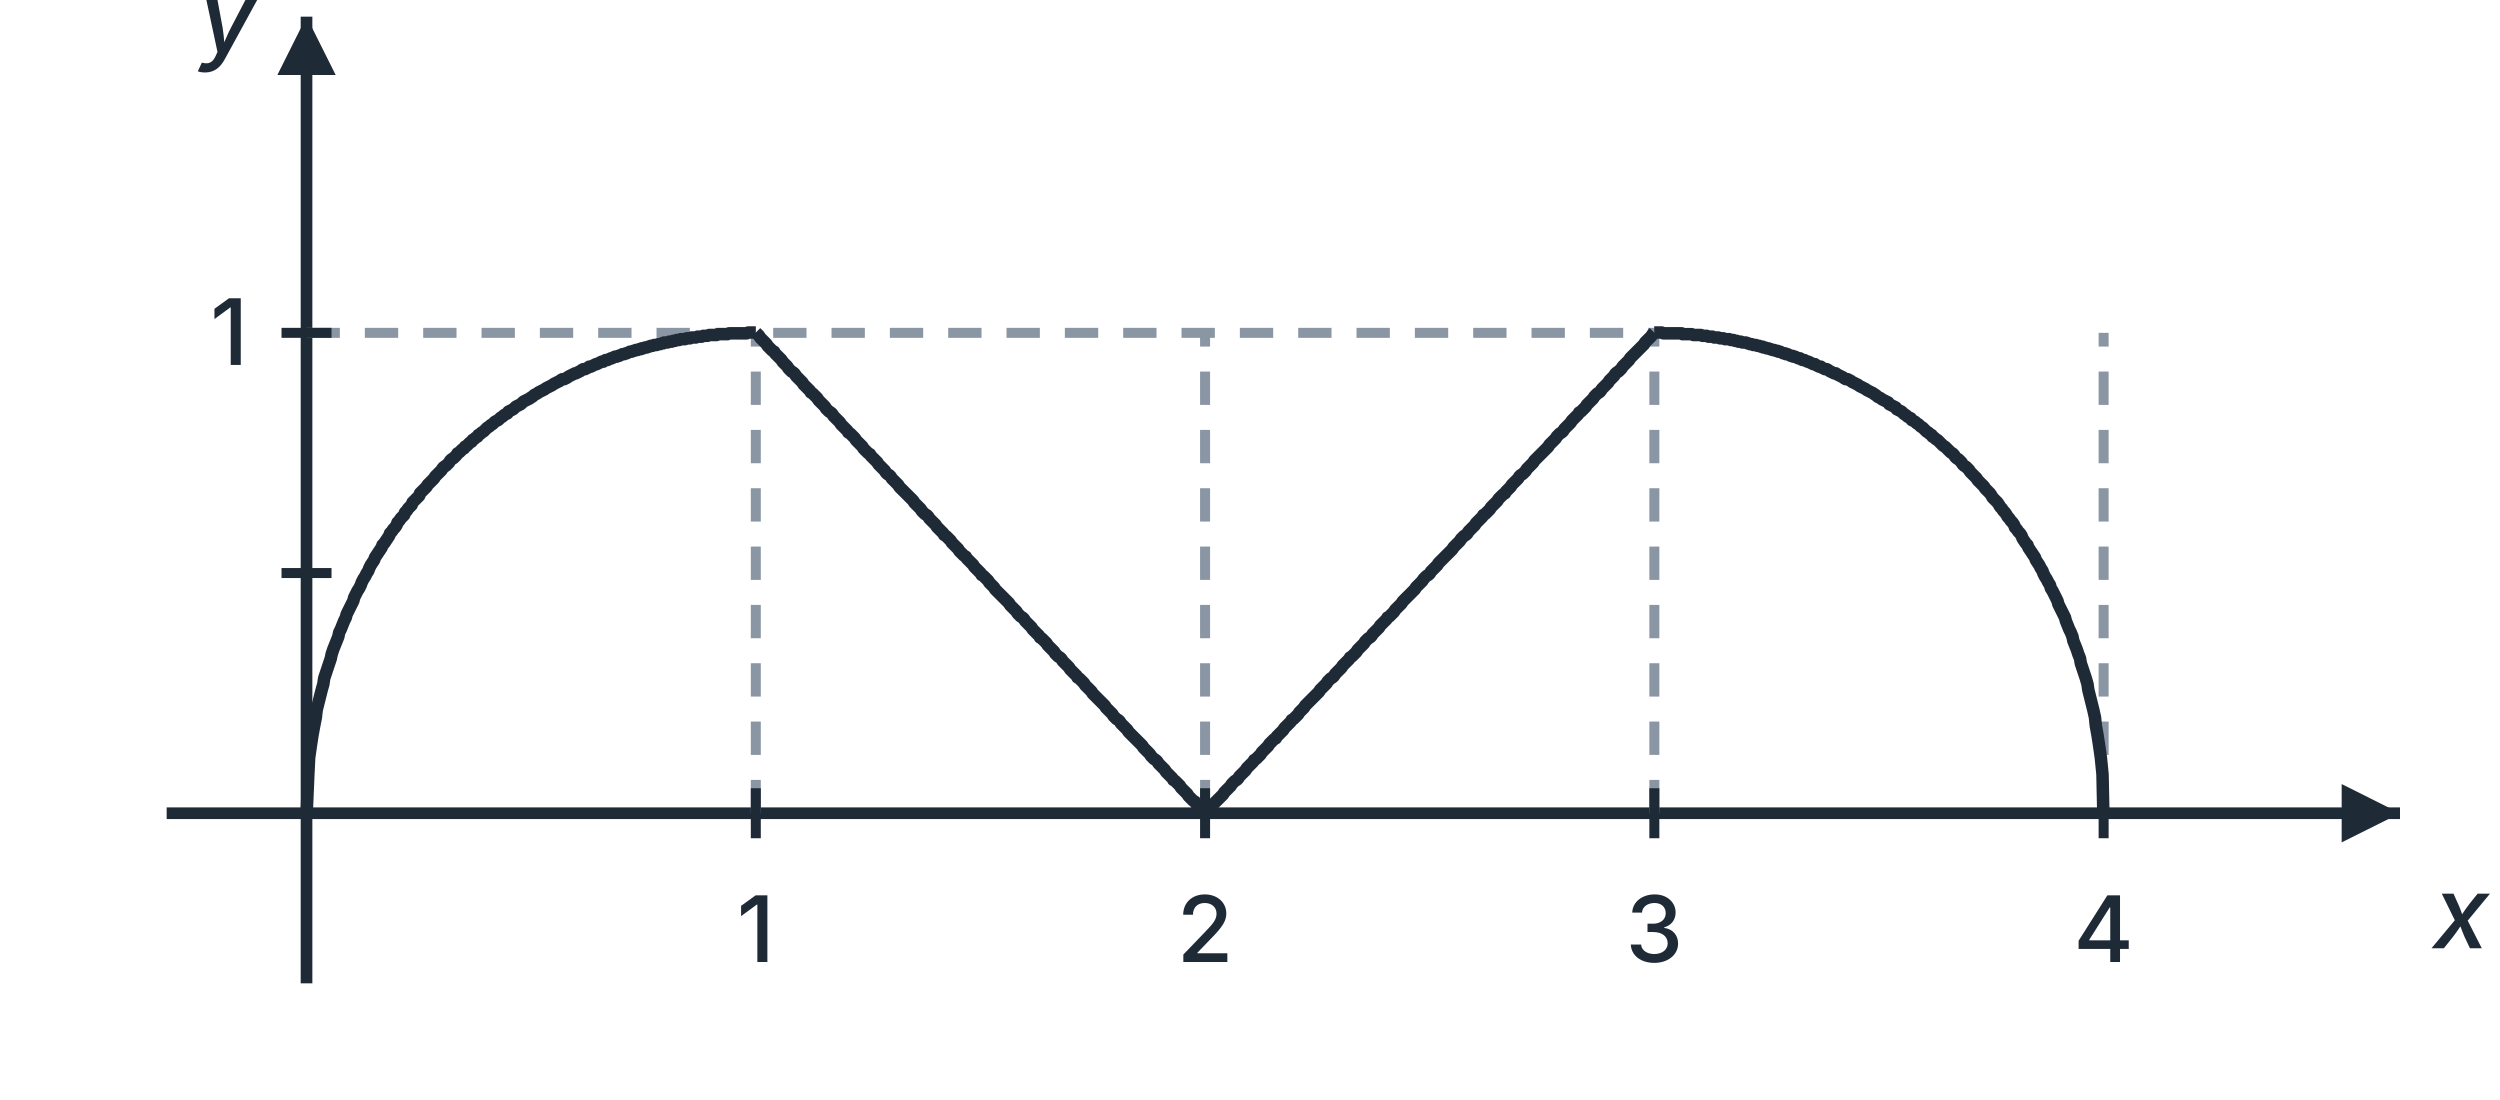
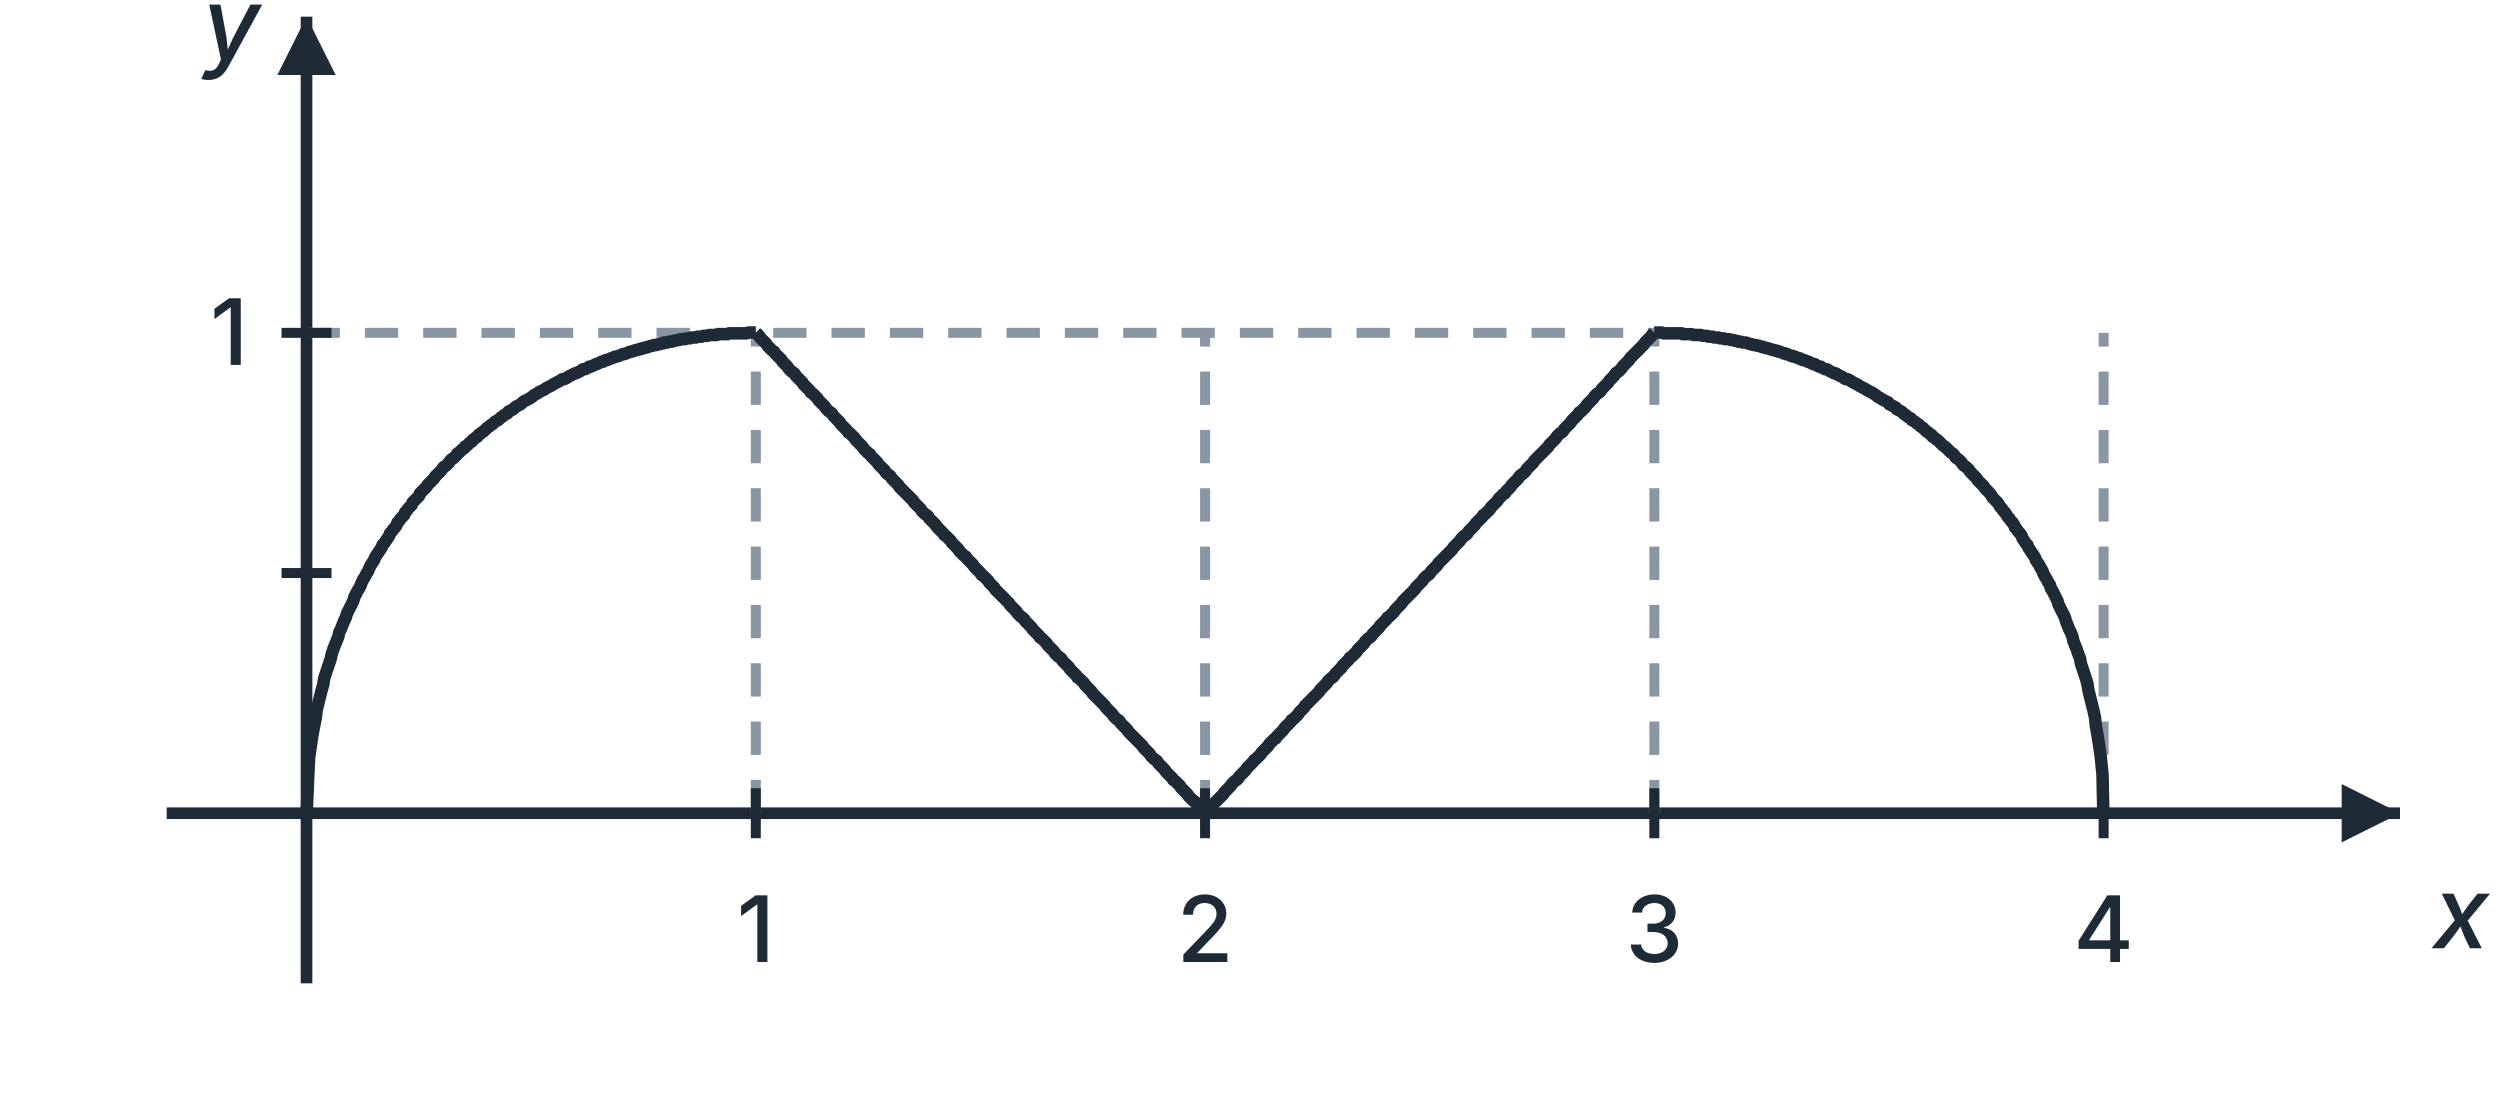
<svg xmlns="http://www.w3.org/2000/svg" viewBox="0 0 300 132" width="300" height="132" font-family="Inter, Arial, sans-serif">
  <line x1="20.0" y1="97.588" x2="288.0" y2="97.588" stroke="#1f2a37" stroke-width="1.4" />
  <path d="M288.0,97.588 l-7,-3.5 v7 z" fill="#1f2a37" />
  <line x1="36.783" y1="118.0" x2="36.783" y2="2.0" stroke="#1f2a37" stroke-width="1.4" />
  <path d="M36.783,2.0 l-3.5,7 h7 z" fill="#1f2a37" />
  <text x="292.0" y="113.788" text-anchor="start" font-size="12" fill="#1f2a37" font-weight="500" font-style="italic">x</text>
-   <text x="30.783" y="6.2" text-anchor="end" font-size="12" fill="#1f2a37" font-weight="500" font-style="italic">y</text>
+   <text x="31.2" y="7.1" text-anchor="end" font-size="12" fill="#1f2a37" font-weight="500" font-style="italic">y</text>
  <line x1="36.783" y1="39.941" x2="198.522" y2="39.941" stroke="#8a96a3" stroke-width="1.2" stroke-dasharray="4 3" />
  <line x1="90.696" y1="97.588" x2="90.696" y2="39.941" stroke="#8a96a3" stroke-width="1.2" stroke-dasharray="4 3" />
  <line x1="144.609" y1="97.588" x2="144.609" y2="39.941" stroke="#8a96a3" stroke-width="1.2" stroke-dasharray="4 3" />
  <line x1="198.522" y1="97.588" x2="198.522" y2="39.941" stroke="#8a96a3" stroke-width="1.2" stroke-dasharray="4 3" />
  <line x1="252.435" y1="97.588" x2="252.435" y2="39.941" stroke="#8a96a3" stroke-width="1.2" stroke-dasharray="4 3" />
  <polyline points="36.8,97.6 37.0,92.9 37.1,90.9 37.3,89.5 37.5,88.2 37.7,87.1 37.9,86.1 38.0,85.2 38.2,84.4 38.4,83.6 38.6,82.8 38.8,82.1 38.9,81.4 39.1,80.8 39.3,80.2 39.5,79.6 39.7,79.0 39.8,78.5 40.0,77.9 40.2,77.4 40.4,76.9 40.6,76.4 40.7,75.9 40.9,75.5 41.1,75.0 41.3,74.5 41.5,74.1 41.6,73.7 41.8,73.3 42.0,72.9 42.2,72.5 42.4,72.1 42.5,71.7 42.7,71.3 42.9,70.9 43.1,70.6 43.3,70.2 43.4,69.9 43.6,69.5 43.8,69.2 44.0,68.8 44.2,68.5 44.3,68.2 44.5,67.8 44.7,67.5 44.9,67.2 45.0,66.9 45.2,66.6 45.4,66.3 45.6,66.0 45.8,65.7 45.9,65.4 46.1,65.2 46.3,64.9 46.5,64.6 46.7,64.3 46.8,64.0 47.0,63.8 47.2,63.5 47.4,63.3 47.6,63.0 47.7,62.7 47.9,62.5 48.1,62.2 48.3,62.0 48.5,61.8 48.6,61.5 48.8,61.3 49.0,61.0 49.2,60.8 49.4,60.6 49.5,60.3 49.7,60.1 49.9,59.9 50.1,59.7 50.3,59.5 50.4,59.2 50.6,59.0 50.8,58.8 51.0,58.6 51.2,58.4 51.3,58.2 51.5,58.0 51.7,57.8 51.9,57.6 52.1,57.4 52.2,57.2 52.4,57.0 52.6,56.8 52.8,56.6 53.0,56.4 53.1,56.2 53.3,56.0 53.5,55.9 53.7,55.7 53.9,55.5 54.0,55.3 54.2,55.1 54.4,55.0 54.6,54.8 54.8,54.6 54.9,54.4 55.1,54.3 55.3,54.1 55.5,53.9 55.7,53.8 55.8,53.6 56.0,53.5 56.2,53.3 56.4,53.1 56.6,53.0 56.7,52.8 56.9,52.7 57.1,52.5 57.3,52.4 57.4,52.2 57.6,52.1 57.8,51.9 58.0,51.8 58.2,51.6 58.3,51.5 58.5,51.3 58.7,51.2 58.9,51.0 59.1,50.9 59.2,50.8 59.4,50.6 59.6,50.5 59.8,50.4 60.0,50.2 60.1,50.1 60.3,50.0 60.5,49.8 60.7,49.7 60.9,49.6 61.0,49.4 61.2,49.3 61.4,49.2 61.6,49.1 61.8,48.9 61.9,48.8 62.1,48.7 62.3,48.6 62.5,48.5 62.7,48.3 62.8,48.2 63.0,48.1 63.2,48.0 63.4,47.9 63.6,47.8 63.7,47.7 63.9,47.6 64.1,47.4 64.3,47.3 64.5,47.2 64.6,47.1 64.8,47.0 65.0,46.9 65.2,46.8 65.4,46.7 65.5,46.6 65.7,46.5 65.9,46.4 66.1,46.3 66.3,46.2 66.4,46.1 66.6,46.0 66.8,45.9 67.0,45.8 67.2,45.7 67.3,45.6 67.5,45.5 67.7,45.5 67.9,45.4 68.1,45.3 68.2,45.2 68.4,45.1 68.6,45.0 68.8,44.9 69.0,44.8 69.1,44.8 69.3,44.7 69.5,44.6 69.7,44.5 69.8,44.4 70.0,44.3 70.2,44.3 70.4,44.2 70.6,44.1 70.7,44.0 70.9,44.0 71.1,43.9 71.3,43.8 71.5,43.7 71.6,43.7 71.8,43.6 72.0,43.5 72.2,43.4 72.4,43.4 72.5,43.3 72.7,43.2 72.9,43.2 73.1,43.1 73.3,43.0 73.4,43.0 73.6,42.9 73.8,42.8 74.0,42.8 74.2,42.7 74.3,42.7 74.5,42.6 74.7,42.5 74.9,42.5 75.1,42.4 75.2,42.4 75.4,42.3 75.6,42.2 75.8,42.2 76.0,42.1 76.1,42.1 76.3,42.0 76.5,42.0 76.7,41.9 76.9,41.9 77.0,41.8 77.2,41.8 77.4,41.7 77.6,41.7 77.8,41.6 77.9,41.6 78.1,41.5 78.3,41.5 78.5,41.4 78.7,41.4 78.8,41.4 79.0,41.3 79.2,41.3 79.4,41.2 79.6,41.2 79.7,41.1 79.9,41.1 80.1,41.1 80.3,41.0 80.5,41.0 80.6,41.0 80.8,40.9 81.0,40.9 81.2,40.8 81.4,40.8 81.5,40.8 81.7,40.7 81.9,40.7 82.1,40.7 82.2,40.7 82.4,40.6 82.6,40.6 82.8,40.6 83.0,40.5 83.1,40.5 83.3,40.5 83.5,40.5 83.7,40.4 83.9,40.4 84.0,40.4 84.2,40.4 84.4,40.3 84.6,40.3 84.8,40.3 84.9,40.3 85.1,40.2 85.3,40.2 85.5,40.2 85.7,40.2 85.8,40.2 86.0,40.2 86.2,40.1 86.4,40.1 86.6,40.1 86.7,40.1 86.9,40.1 87.1,40.1 87.3,40.1 87.5,40.0 87.6,40.0 87.8,40.0 88.0,40.0 88.2,40.0 88.4,40.0 88.5,40.0 88.7,40.0 88.9,40.0 89.1,40.0 89.3,40.0 89.4,40.0 89.6,40.0 89.8,39.9 90.0,39.9 90.2,39.9 90.3,39.9 90.5,39.9 90.7,39.9" fill="none" stroke="#1f2a37" stroke-width="1.5" stroke-linejoin="round" />
  <polyline points="90.7,39.9 90.9,40.1 91.1,40.3 91.2,40.5 91.4,40.7 91.6,40.9 91.8,41.1 92.0,41.3 92.1,41.5 92.3,41.7 92.5,41.9 92.7,42.1 92.9,42.2 93.0,42.4 93.2,42.6 93.4,42.8 93.6,43.0 93.8,43.2 93.9,43.4 94.1,43.6 94.3,43.8 94.5,44.0 94.6,44.2 94.8,44.4 95.0,44.6 95.2,44.7 95.4,44.9 95.5,45.1 95.7,45.3 95.9,45.5 96.1,45.7 96.3,45.9 96.4,46.1 96.6,46.3 96.8,46.5 97.0,46.7 97.2,46.9 97.3,47.1 97.5,47.2 97.7,47.4 97.9,47.6 98.1,47.8 98.2,48.0 98.4,48.2 98.6,48.4 98.8,48.6 99.0,48.8 99.1,49.0 99.3,49.2 99.5,49.4 99.7,49.5 99.9,49.7 100.0,49.9 100.2,50.1 100.4,50.3 100.6,50.5 100.8,50.7 100.9,50.9 101.1,51.1 101.3,51.3 101.5,51.5 101.7,51.7 101.8,51.9 102.0,52.0 102.2,52.2 102.4,52.4 102.6,52.6 102.7,52.8 102.9,53.0 103.1,53.2 103.3,53.4 103.5,53.6 103.6,53.8 103.8,54.0 104.0,54.2 104.2,54.4 104.4,54.5 104.5,54.7 104.7,54.9 104.9,55.1 105.1,55.3 105.3,55.5 105.4,55.7 105.6,55.9 105.8,56.1 106.0,56.3 106.2,56.5 106.3,56.7 106.5,56.9 106.7,57.0 106.9,57.2 107.0,57.4 107.2,57.6 107.4,57.8 107.6,58.0 107.8,58.2 107.9,58.4 108.1,58.6 108.3,58.8 108.5,59.0 108.7,59.2 108.8,59.3 109.0,59.5 109.2,59.7 109.4,59.9 109.6,60.1 109.7,60.3 109.9,60.5 110.1,60.7 110.3,60.9 110.5,61.1 110.6,61.3 110.8,61.5 111.0,61.7 111.2,61.8 111.4,62.0 111.5,62.2 111.7,62.4 111.9,62.6 112.1,62.8 112.3,63.0 112.4,63.2 112.6,63.4 112.8,63.6 113.0,63.8 113.2,64.0 113.3,64.2 113.5,64.3 113.7,64.5 113.9,64.7 114.1,64.9 114.2,65.1 114.4,65.3 114.6,65.5 114.8,65.7 115.0,65.9 115.1,66.1 115.3,66.3 115.5,66.5 115.7,66.7 115.9,66.8 116.0,67.0 116.2,67.2 116.4,67.4 116.6,67.6 116.8,67.8 116.9,68.0 117.1,68.2 117.3,68.4 117.5,68.6 117.7,68.8 117.8,69.0 118.0,69.1 118.2,69.3 118.4,69.5 118.6,69.7 118.7,69.9 118.9,70.1 119.1,70.3 119.3,70.5 119.4,70.7 119.6,70.9 119.8,71.1 120.0,71.3 120.2,71.5 120.3,71.6 120.5,71.8 120.7,72.0 120.9,72.2 121.1,72.4 121.2,72.6 121.4,72.8 121.6,73.0 121.8,73.2 122.0,73.4 122.1,73.6 122.3,73.8 122.5,74.0 122.7,74.1 122.9,74.3 123.0,74.5 123.2,74.7 123.4,74.9 123.6,75.1 123.8,75.3 123.9,75.5 124.1,75.7 124.3,75.9 124.5,76.1 124.7,76.3 124.8,76.5 125.0,76.6 125.2,76.8 125.4,77.0 125.6,77.2 125.7,77.4 125.9,77.6 126.1,77.8 126.3,78.0 126.5,78.2 126.6,78.4 126.8,78.6 127.0,78.8 127.2,78.9 127.4,79.1 127.5,79.3 127.7,79.5 127.9,79.7 128.1,79.9 128.3,80.1 128.4,80.3 128.6,80.5 128.8,80.7 129.0,80.9 129.2,81.1 129.3,81.3 129.5,81.4 129.7,81.6 129.9,81.8 130.1,82.0 130.2,82.2 130.4,82.4 130.6,82.6 130.8,82.8 131.0,83.0 131.1,83.2 131.3,83.4 131.5,83.6 131.7,83.8 131.8,83.9 132.0,84.1 132.2,84.3 132.4,84.5 132.6,84.7 132.7,84.9 132.9,85.1 133.1,85.3 133.3,85.5 133.5,85.7 133.6,85.9 133.8,86.1 134.0,86.3 134.2,86.4 134.4,86.6 134.5,86.8 134.7,87.0 134.9,87.2 135.1,87.4 135.3,87.6 135.4,87.8 135.6,88.0 135.8,88.2 136.0,88.4 136.2,88.6 136.3,88.7 136.5,88.9 136.7,89.1 136.9,89.3 137.1,89.5 137.2,89.7 137.4,89.9 137.6,90.1 137.8,90.3 138.0,90.5 138.1,90.7 138.3,90.9 138.5,91.1 138.7,91.2 138.9,91.4 139.0,91.6 139.2,91.8 139.4,92.0 139.6,92.2 139.8,92.4 139.9,92.6 140.1,92.8 140.3,93.0 140.5,93.2 140.7,93.4 140.8,93.6 141.0,93.7 141.2,93.9 141.4,94.1 141.6,94.3 141.7,94.5 141.9,94.7 142.1,94.9 142.3,95.1 142.5,95.3 142.6,95.5 142.8,95.7 143.0,95.9 143.2,96.1 143.4,96.2 143.5,96.4 143.7,96.6 143.9,96.8 144.1,97.0 144.2,97.2 144.4,97.4 144.6,97.6" fill="none" stroke="#1f2a37" stroke-width="1.5" stroke-linejoin="round" />
  <polyline points="144.6,97.6 144.8,97.4 145.0,97.2 145.1,97.0 145.3,96.8 145.5,96.6 145.7,96.4 145.9,96.2 146.0,96.1 146.2,95.9 146.4,95.7 146.6,95.5 146.8,95.3 146.9,95.1 147.1,94.9 147.3,94.7 147.5,94.5 147.7,94.3 147.8,94.1 148.0,93.9 148.2,93.7 148.4,93.6 148.6,93.4 148.7,93.2 148.9,93.0 149.1,92.8 149.3,92.6 149.5,92.4 149.6,92.2 149.8,92.0 150.0,91.8 150.2,91.6 150.4,91.4 150.5,91.2 150.7,91.1 150.9,90.9 151.1,90.7 151.3,90.5 151.4,90.3 151.6,90.1 151.8,89.9 152.0,89.7 152.2,89.5 152.3,89.3 152.5,89.1 152.7,88.9 152.9,88.7 153.1,88.6 153.2,88.4 153.4,88.2 153.6,88.0 153.8,87.8 154.0,87.6 154.1,87.4 154.3,87.2 154.5,87.0 154.7,86.8 154.9,86.6 155.0,86.4 155.2,86.3 155.4,86.1 155.6,85.9 155.8,85.7 155.9,85.5 156.1,85.3 156.3,85.1 156.5,84.9 156.6,84.7 156.8,84.5 157.0,84.3 157.2,84.1 157.4,83.9 157.5,83.8 157.7,83.6 157.9,83.4 158.1,83.2 158.3,83.0 158.4,82.8 158.6,82.6 158.8,82.4 159.0,82.2 159.2,82.0 159.3,81.8 159.5,81.6 159.7,81.4 159.9,81.3 160.1,81.1 160.2,80.9 160.4,80.7 160.6,80.5 160.8,80.3 161.0,80.1 161.1,79.9 161.3,79.7 161.5,79.5 161.7,79.3 161.9,79.1 162.0,78.9 162.2,78.8 162.4,78.6 162.6,78.4 162.8,78.2 162.9,78.0 163.1,77.8 163.3,77.6 163.5,77.4 163.7,77.2 163.8,77.0 164.0,76.8 164.2,76.6 164.4,76.5 164.6,76.3 164.7,76.1 164.9,75.9 165.1,75.7 165.3,75.5 165.5,75.3 165.6,75.1 165.8,74.9 166.0,74.7 166.2,74.5 166.4,74.3 166.5,74.1 166.7,74.0 166.9,73.8 167.1,73.6 167.3,73.4 167.4,73.2 167.6,73.0 167.8,72.8 168.0,72.6 168.2,72.4 168.3,72.2 168.5,72.0 168.7,71.8 168.9,71.6 169.0,71.5 169.2,71.3 169.4,71.1 169.6,70.9 169.8,70.7 169.9,70.5 170.1,70.3 170.3,70.1 170.5,69.9 170.7,69.7 170.8,69.5 171.0,69.3 171.2,69.1 171.4,69.0 171.6,68.8 171.7,68.6 171.9,68.4 172.1,68.2 172.3,68.0 172.5,67.8 172.6,67.6 172.8,67.4 173.0,67.2 173.2,67.0 173.4,66.8 173.5,66.7 173.7,66.5 173.9,66.3 174.1,66.1 174.3,65.9 174.4,65.7 174.6,65.5 174.8,65.3 175.0,65.1 175.2,64.9 175.3,64.7 175.5,64.5 175.7,64.3 175.9,64.2 176.1,64.0 176.2,63.8 176.4,63.6 176.6,63.4 176.8,63.2 177.0,63.0 177.1,62.8 177.3,62.6 177.5,62.4 177.7,62.2 177.9,62.0 178.0,61.8 178.2,61.7 178.4,61.5 178.6,61.3 178.8,61.1 178.9,60.9 179.1,60.7 179.3,60.5 179.5,60.3 179.7,60.1 179.8,59.9 180.0,59.7 180.2,59.5 180.4,59.3 180.6,59.2 180.7,59.0 180.9,58.8 181.1,58.6 181.3,58.4 181.4,58.2 181.6,58.0 181.8,57.8 182.0,57.6 182.2,57.4 182.3,57.2 182.5,57.0 182.7,56.9 182.9,56.7 183.1,56.5 183.2,56.3 183.4,56.1 183.6,55.9 183.8,55.7 184.0,55.5 184.1,55.3 184.3,55.1 184.5,54.9 184.7,54.7 184.9,54.5 185.0,54.4 185.2,54.2 185.4,54.0 185.6,53.8 185.8,53.6 185.9,53.4 186.1,53.2 186.3,53.0 186.5,52.8 186.7,52.6 186.8,52.4 187.0,52.2 187.2,52.0 187.4,51.9 187.6,51.7 187.7,51.5 187.9,51.3 188.1,51.1 188.3,50.9 188.5,50.7 188.6,50.5 188.8,50.3 189.0,50.1 189.2,49.9 189.4,49.7 189.5,49.5 189.7,49.4 189.9,49.2 190.1,49.0 190.3,48.8 190.4,48.6 190.6,48.4 190.8,48.2 191.0,48.0 191.2,47.8 191.3,47.6 191.5,47.4 191.7,47.2 191.9,47.1 192.1,46.9 192.2,46.7 192.4,46.5 192.6,46.3 192.8,46.1 193.0,45.9 193.1,45.7 193.3,45.5 193.5,45.3 193.7,45.1 193.8,44.9 194.0,44.7 194.2,44.6 194.4,44.4 194.6,44.2 194.7,44.0 194.9,43.8 195.1,43.6 195.3,43.4 195.5,43.2 195.6,43.0 195.8,42.8 196.0,42.6 196.2,42.4 196.4,42.2 196.5,42.1 196.7,41.9 196.9,41.7 197.1,41.5 197.3,41.3 197.4,41.1 197.6,40.9 197.8,40.7 198.0,40.5 198.2,40.3 198.3,40.1 198.5,39.9" fill="none" stroke="#1f2a37" stroke-width="1.5" stroke-linejoin="round" />
  <polyline points="198.5,39.9 198.7,39.9 198.9,39.9 199.1,39.9 199.2,39.9 199.4,39.9 199.6,40.0 199.8,40.0 200.0,40.0 200.1,40.0 200.3,40.0 200.5,40.0 200.7,40.0 200.9,40.0 201.0,40.0 201.2,40.0 201.4,40.0 201.6,40.0 201.8,40.0 201.9,40.1 202.1,40.1 202.3,40.1 202.5,40.1 202.7,40.1 202.8,40.1 203.0,40.1 203.2,40.2 203.4,40.2 203.6,40.2 203.7,40.2 203.9,40.2 204.1,40.2 204.3,40.3 204.5,40.3 204.6,40.3 204.8,40.3 205.0,40.4 205.2,40.4 205.4,40.4 205.5,40.4 205.7,40.5 205.9,40.5 206.1,40.5 206.2,40.5 206.4,40.6 206.6,40.6 206.8,40.6 207.0,40.7 207.1,40.7 207.3,40.7 207.5,40.7 207.7,40.8 207.9,40.8 208.0,40.8 208.2,40.9 208.4,40.9 208.6,41.0 208.8,41.0 208.9,41.0 209.1,41.1 209.3,41.1 209.5,41.1 209.7,41.2 209.8,41.2 210.0,41.3 210.2,41.3 210.4,41.4 210.6,41.4 210.7,41.4 210.9,41.5 211.1,41.5 211.3,41.6 211.5,41.6 211.6,41.7 211.8,41.7 212.0,41.8 212.2,41.8 212.4,41.9 212.5,41.9 212.7,42.0 212.9,42.0 213.1,42.1 213.3,42.1 213.4,42.2 213.6,42.2 213.8,42.3 214.0,42.4 214.2,42.4 214.3,42.5 214.5,42.5 214.7,42.6 214.9,42.7 215.1,42.7 215.2,42.8 215.4,42.8 215.6,42.9 215.8,43.0 216.0,43.0 216.1,43.1 216.3,43.2 216.5,43.2 216.7,43.3 216.9,43.4 217.0,43.4 217.2,43.5 217.4,43.6 217.6,43.7 217.8,43.7 217.9,43.8 218.1,43.9 218.3,44.0 218.5,44.0 218.6,44.1 218.8,44.2 219.0,44.3 219.2,44.3 219.4,44.4 219.5,44.5 219.7,44.6 219.9,44.7 220.1,44.8 220.3,44.8 220.4,44.9 220.6,45.0 220.8,45.1 221.0,45.2 221.2,45.3 221.3,45.4 221.5,45.5 221.7,45.5 221.9,45.6 222.1,45.7 222.2,45.8 222.4,45.9 222.6,46.0 222.8,46.1 223.0,46.2 223.1,46.3 223.3,46.4 223.5,46.5 223.7,46.6 223.9,46.7 224.0,46.8 224.2,46.9 224.4,47.0 224.6,47.1 224.8,47.2 224.9,47.3 225.1,47.4 225.3,47.6 225.5,47.7 225.7,47.8 225.8,47.9 226.0,48.0 226.2,48.1 226.4,48.2 226.6,48.3 226.7,48.5 226.9,48.6 227.1,48.7 227.3,48.8 227.5,48.9 227.6,49.1 227.8,49.2 228.0,49.3 228.2,49.4 228.4,49.6 228.5,49.7 228.7,49.8 228.9,50.0 229.1,50.1 229.3,50.2 229.4,50.4 229.6,50.5 229.8,50.6 230.0,50.8 230.2,50.9 230.3,51.0 230.5,51.2 230.7,51.3 230.9,51.5 231.0,51.6 231.2,51.8 231.4,51.9 231.6,52.1 231.8,52.2 231.9,52.4 232.1,52.5 232.3,52.7 232.5,52.8 232.7,53.0 232.8,53.1 233.0,53.3 233.2,53.5 233.4,53.6 233.6,53.8 233.7,53.9 233.9,54.1 234.1,54.3 234.3,54.4 234.5,54.6 234.6,54.8 234.8,55.0 235.0,55.1 235.2,55.3 235.4,55.5 235.5,55.7 235.7,55.9 235.9,56.0 236.1,56.2 236.3,56.4 236.4,56.6 236.6,56.8 236.8,57.0 237.0,57.2 237.2,57.4 237.3,57.6 237.5,57.8 237.7,58.0 237.9,58.2 238.1,58.4 238.2,58.6 238.4,58.8 238.6,59.0 238.8,59.2 239.0,59.5 239.1,59.7 239.3,59.9 239.5,60.1 239.7,60.3 239.9,60.6 240.0,60.8 240.2,61.0 240.4,61.3 240.6,61.5 240.8,61.8 240.9,62.0 241.1,62.2 241.3,62.5 241.5,62.7 241.7,63.0 241.8,63.3 242.0,63.5 242.2,63.8 242.4,64.0 242.6,64.3 242.7,64.6 242.9,64.9 243.1,65.2 243.3,65.4 243.4,65.7 243.6,66.0 243.8,66.3 244.0,66.6 244.2,66.9 244.3,67.2 244.5,67.5 244.7,67.8 244.9,68.2 245.1,68.5 245.2,68.8 245.4,69.2 245.6,69.5 245.8,69.9 246.0,70.2 246.1,70.6 246.3,70.9 246.5,71.3 246.7,71.7 246.9,72.1 247.0,72.5 247.2,72.9 247.4,73.3 247.6,73.7 247.8,74.1 247.9,74.5 248.1,75.0 248.3,75.5 248.5,75.9 248.7,76.4 248.8,76.9 249.0,77.4 249.2,77.9 249.4,78.5 249.6,79.0 249.7,79.6 249.9,80.2 250.1,80.8 250.3,81.4 250.5,82.1 250.6,82.8 250.8,83.6 251.0,84.4 251.2,85.2 251.4,86.1 251.5,87.1 251.7,88.2 251.9,89.5 252.1,90.9 252.3,92.9 252.4,97.6" fill="none" stroke="#1f2a37" stroke-width="1.5" stroke-linejoin="round" />
  <line x1="90.696" y1="94.588" x2="90.696" y2="100.588" stroke="#1f2a37" stroke-width="1.2" />
  <text x="90.696" y="115.438" text-anchor="middle" font-size="11" fill="#1f2a37" font-weight="500">1</text>
  <line x1="144.609" y1="94.588" x2="144.609" y2="100.588" stroke="#1f2a37" stroke-width="1.2" />
  <text x="144.609" y="115.438" text-anchor="middle" font-size="11" fill="#1f2a37" font-weight="500">2</text>
  <line x1="198.522" y1="94.588" x2="198.522" y2="100.588" stroke="#1f2a37" stroke-width="1.2" />
  <text x="198.522" y="115.438" text-anchor="middle" font-size="11" fill="#1f2a37" font-weight="500">3</text>
  <line x1="252.435" y1="94.588" x2="252.435" y2="100.588" stroke="#1f2a37" stroke-width="1.2" />
+   <line x1="33.783" y1="39.941" x2="39.783" y2="39.941" stroke="#1f2a37" stroke-width="1.2" />
  <text x="252.435" y="115.438" text-anchor="middle" font-size="11" fill="#1f2a37" font-weight="500">4</text>
-   <line x1="33.783" y1="39.941" x2="39.783" y2="39.941" stroke="#1f2a37" stroke-width="1.2" />
  <text x="29.783" y="43.791" text-anchor="end" font-size="11" fill="#1f2a37" font-weight="500">1</text>
  <line x1="33.783" y1="68.765" x2="39.783" y2="68.765" stroke="#1f2a37" stroke-width="1.2" />
</svg>
